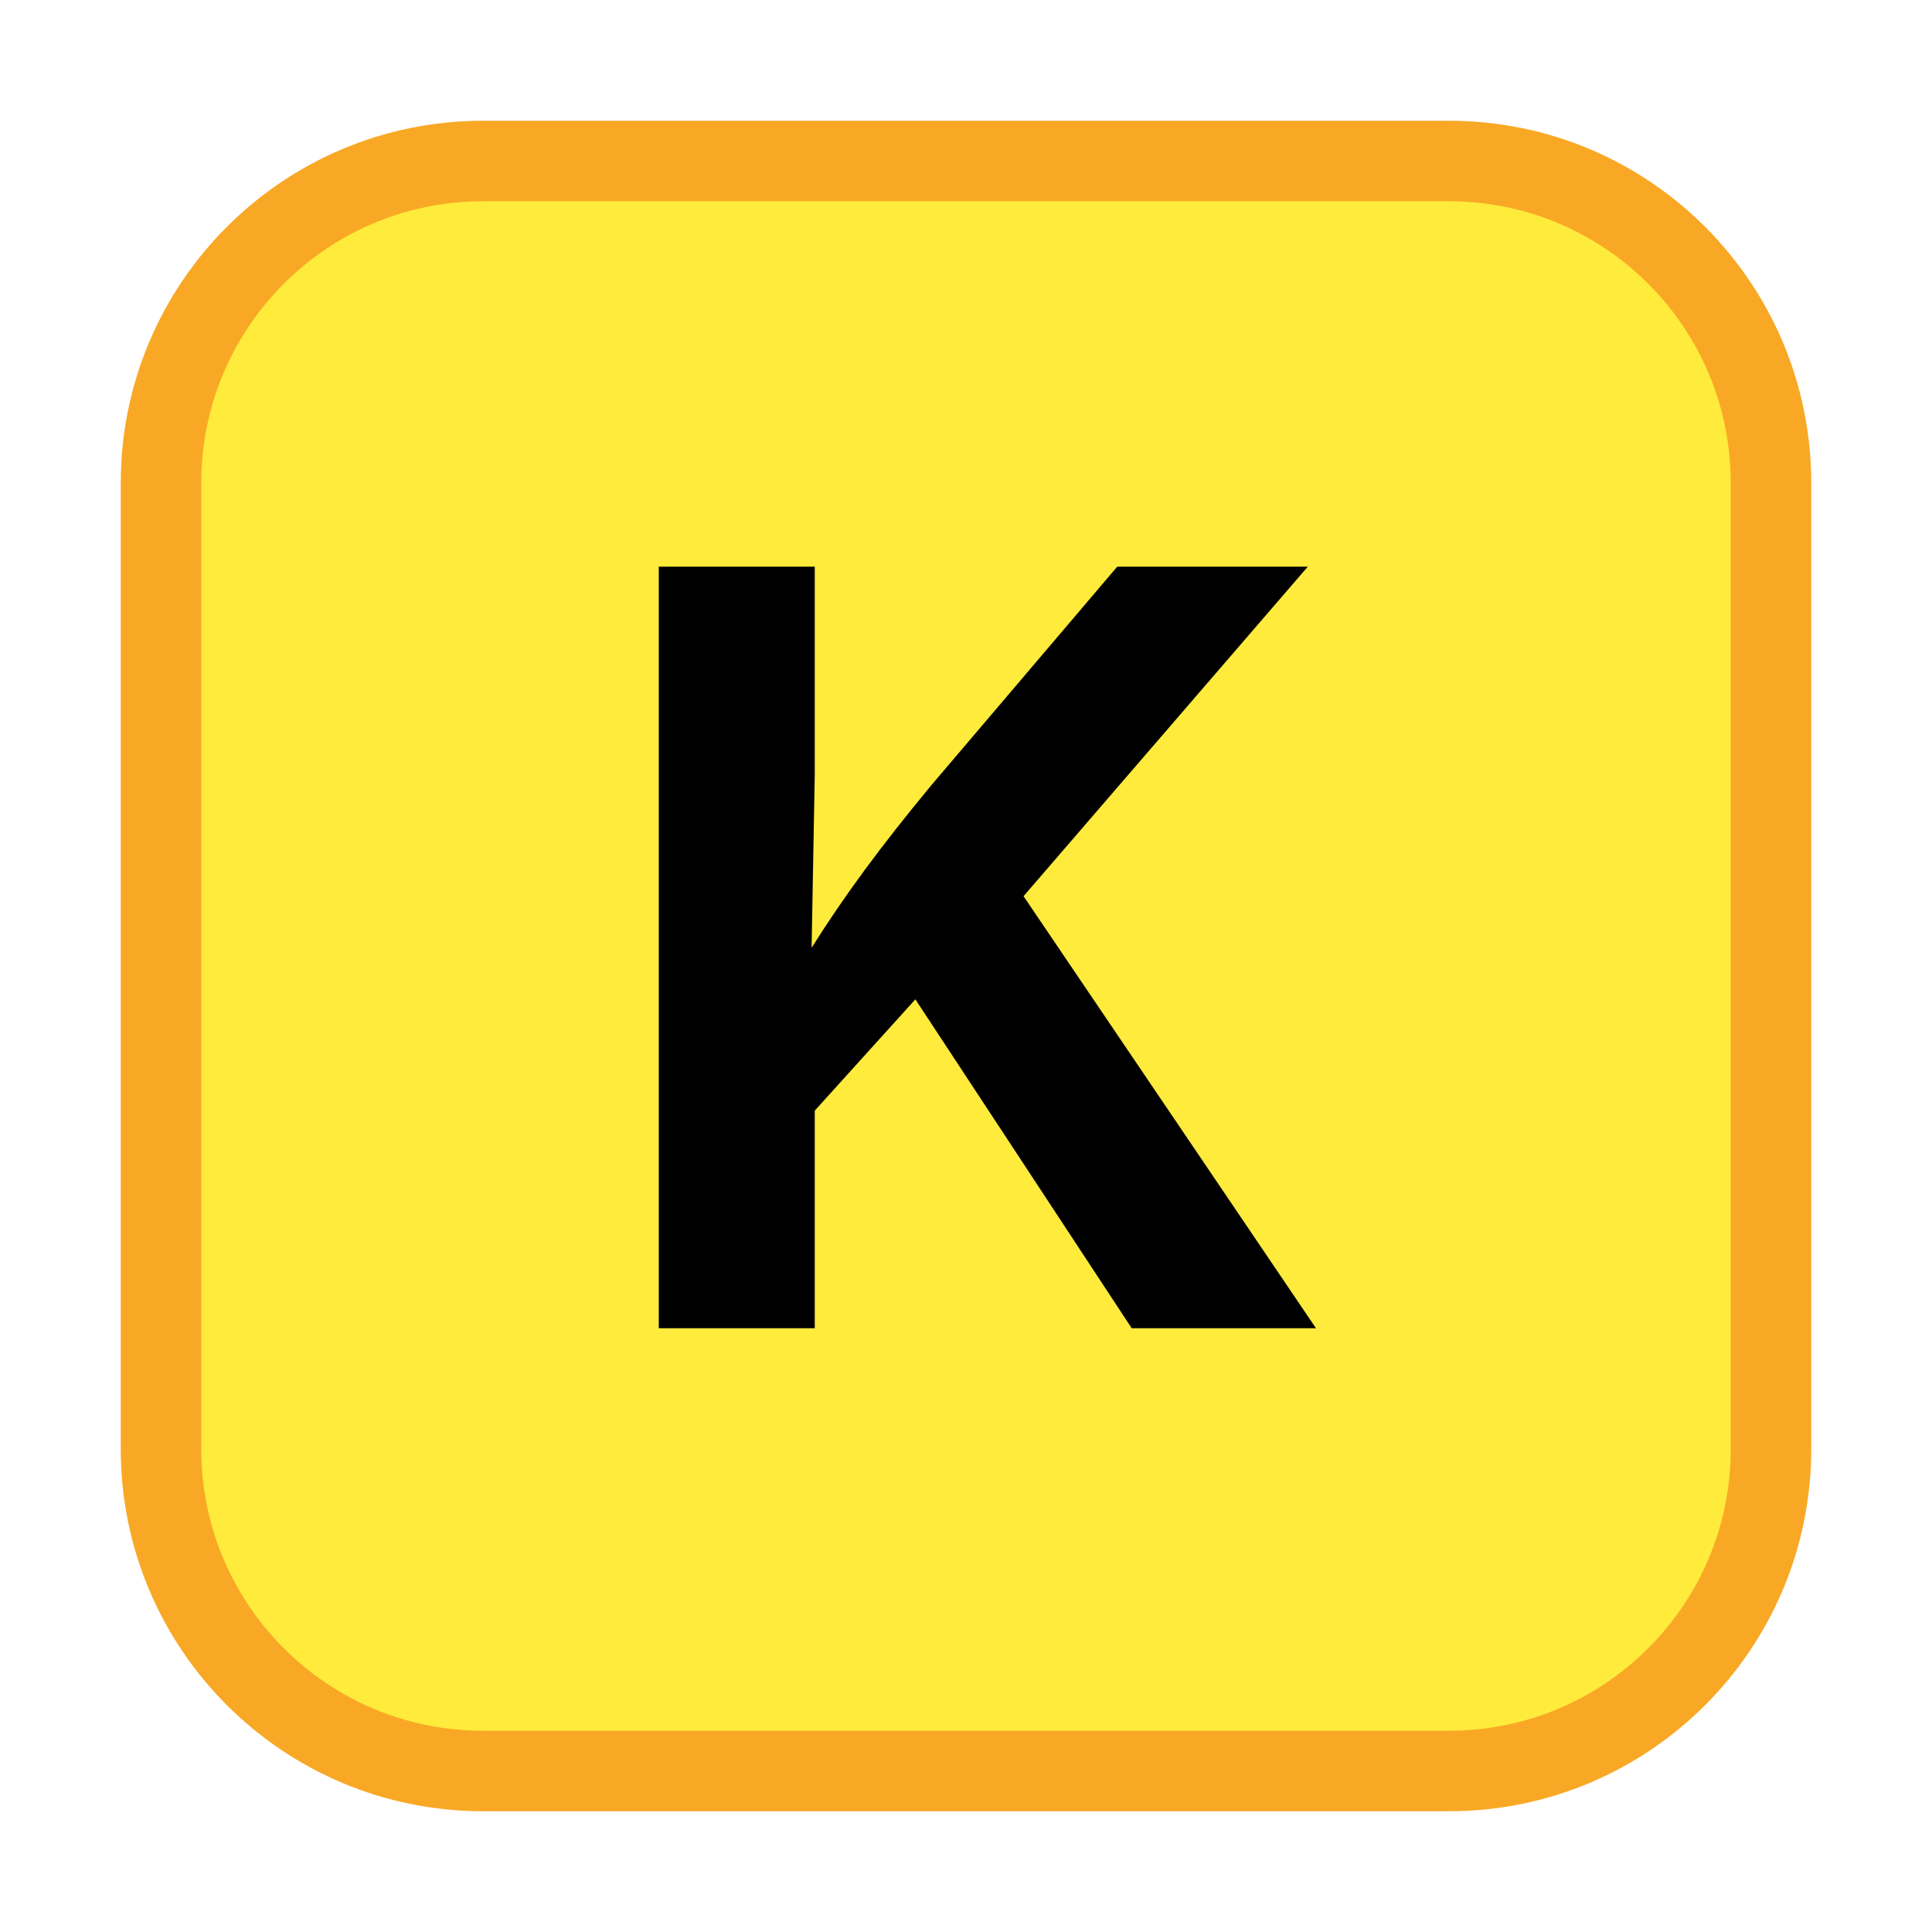
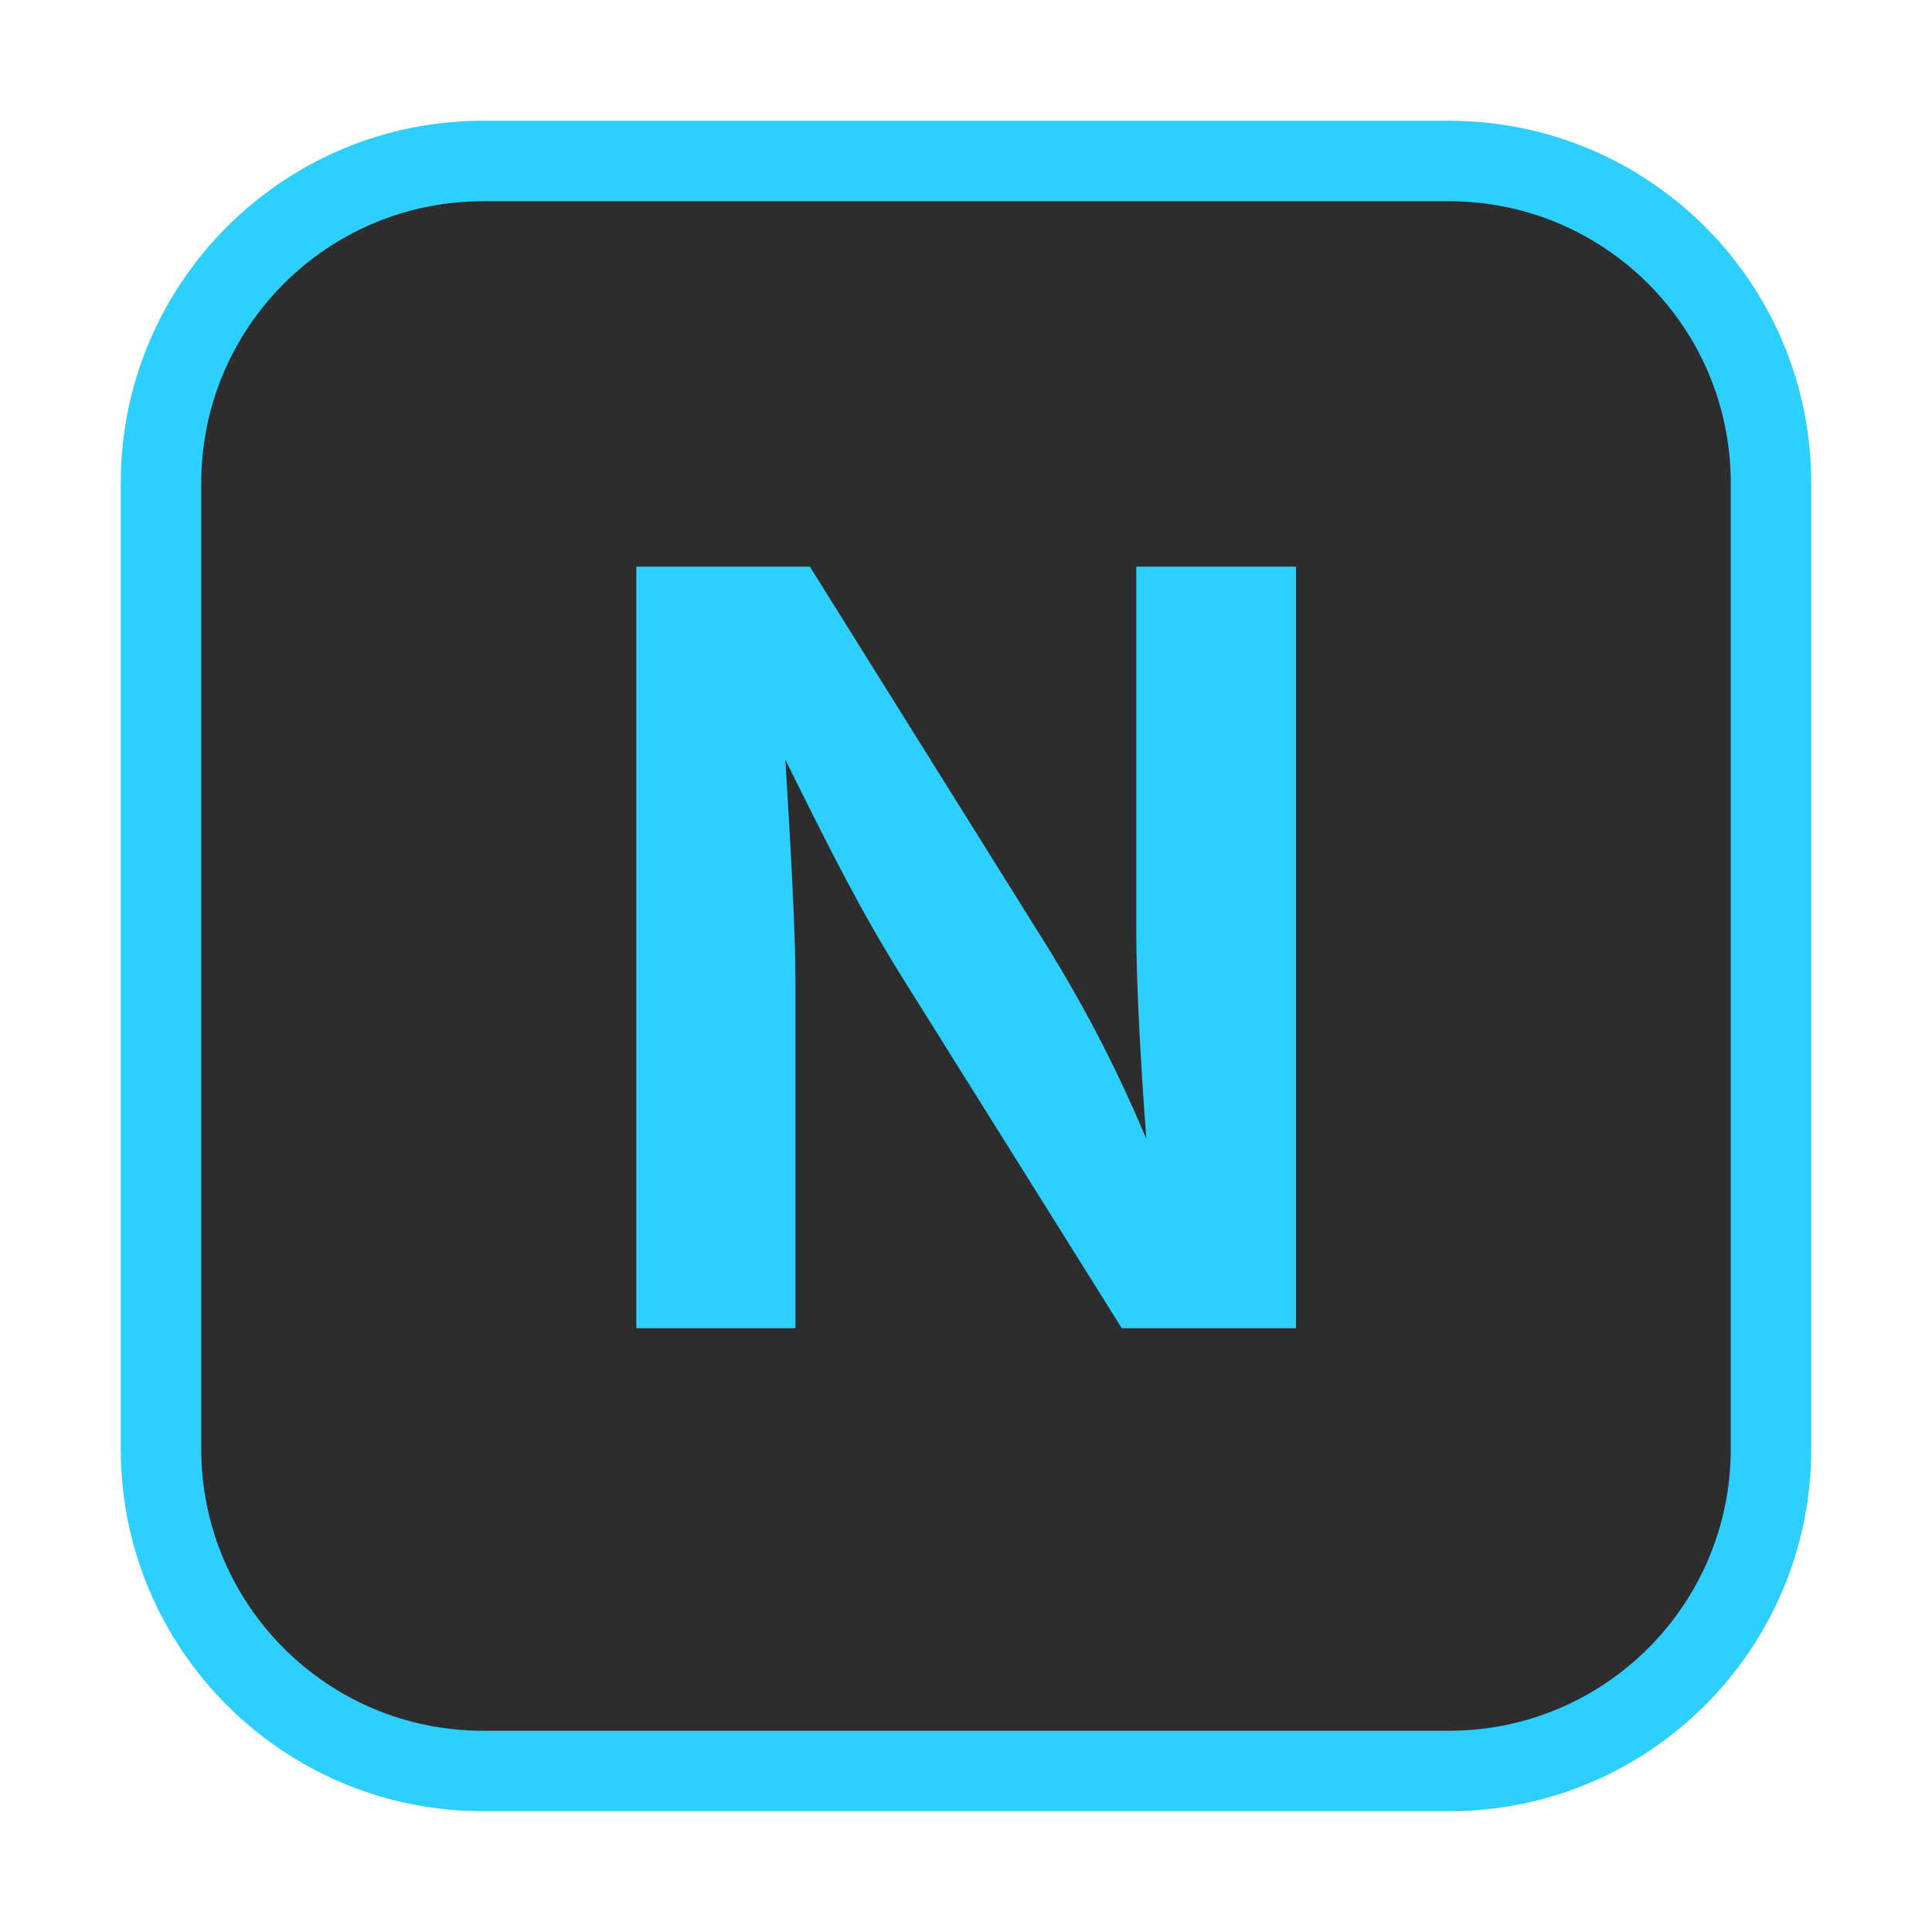
<svg xmlns="http://www.w3.org/2000/svg" width="48" height="48" viewBox="0 0 48 48" fill="none">
-   <rect x="4" y="4" width="40" height="40" rx="8" fill="#ffeb3b" />
-   <rect x="4" y="4" width="40" height="40" rx="8" stroke="#f9a825" stroke-width="2" />
-   <text x="24" y="33" text-anchor="middle" font-family="system-ui, -apple-system, sans-serif" font-size="26" font-weight="bold" fill="#000000">K</text>
+   <rect x="4" y="4" width="40" height="40" rx="8" fill="#2d2d2d" />
+   <rect x="4" y="4" width="40" height="40" rx="8" stroke="#2dcfff" stroke-width="2" />
+   <text x="24" y="33" text-anchor="middle" font-family="system-ui, -apple-system, sans-serif" font-size="26" font-weight="bold" fill="#2dcfff">N</text>
</svg>
